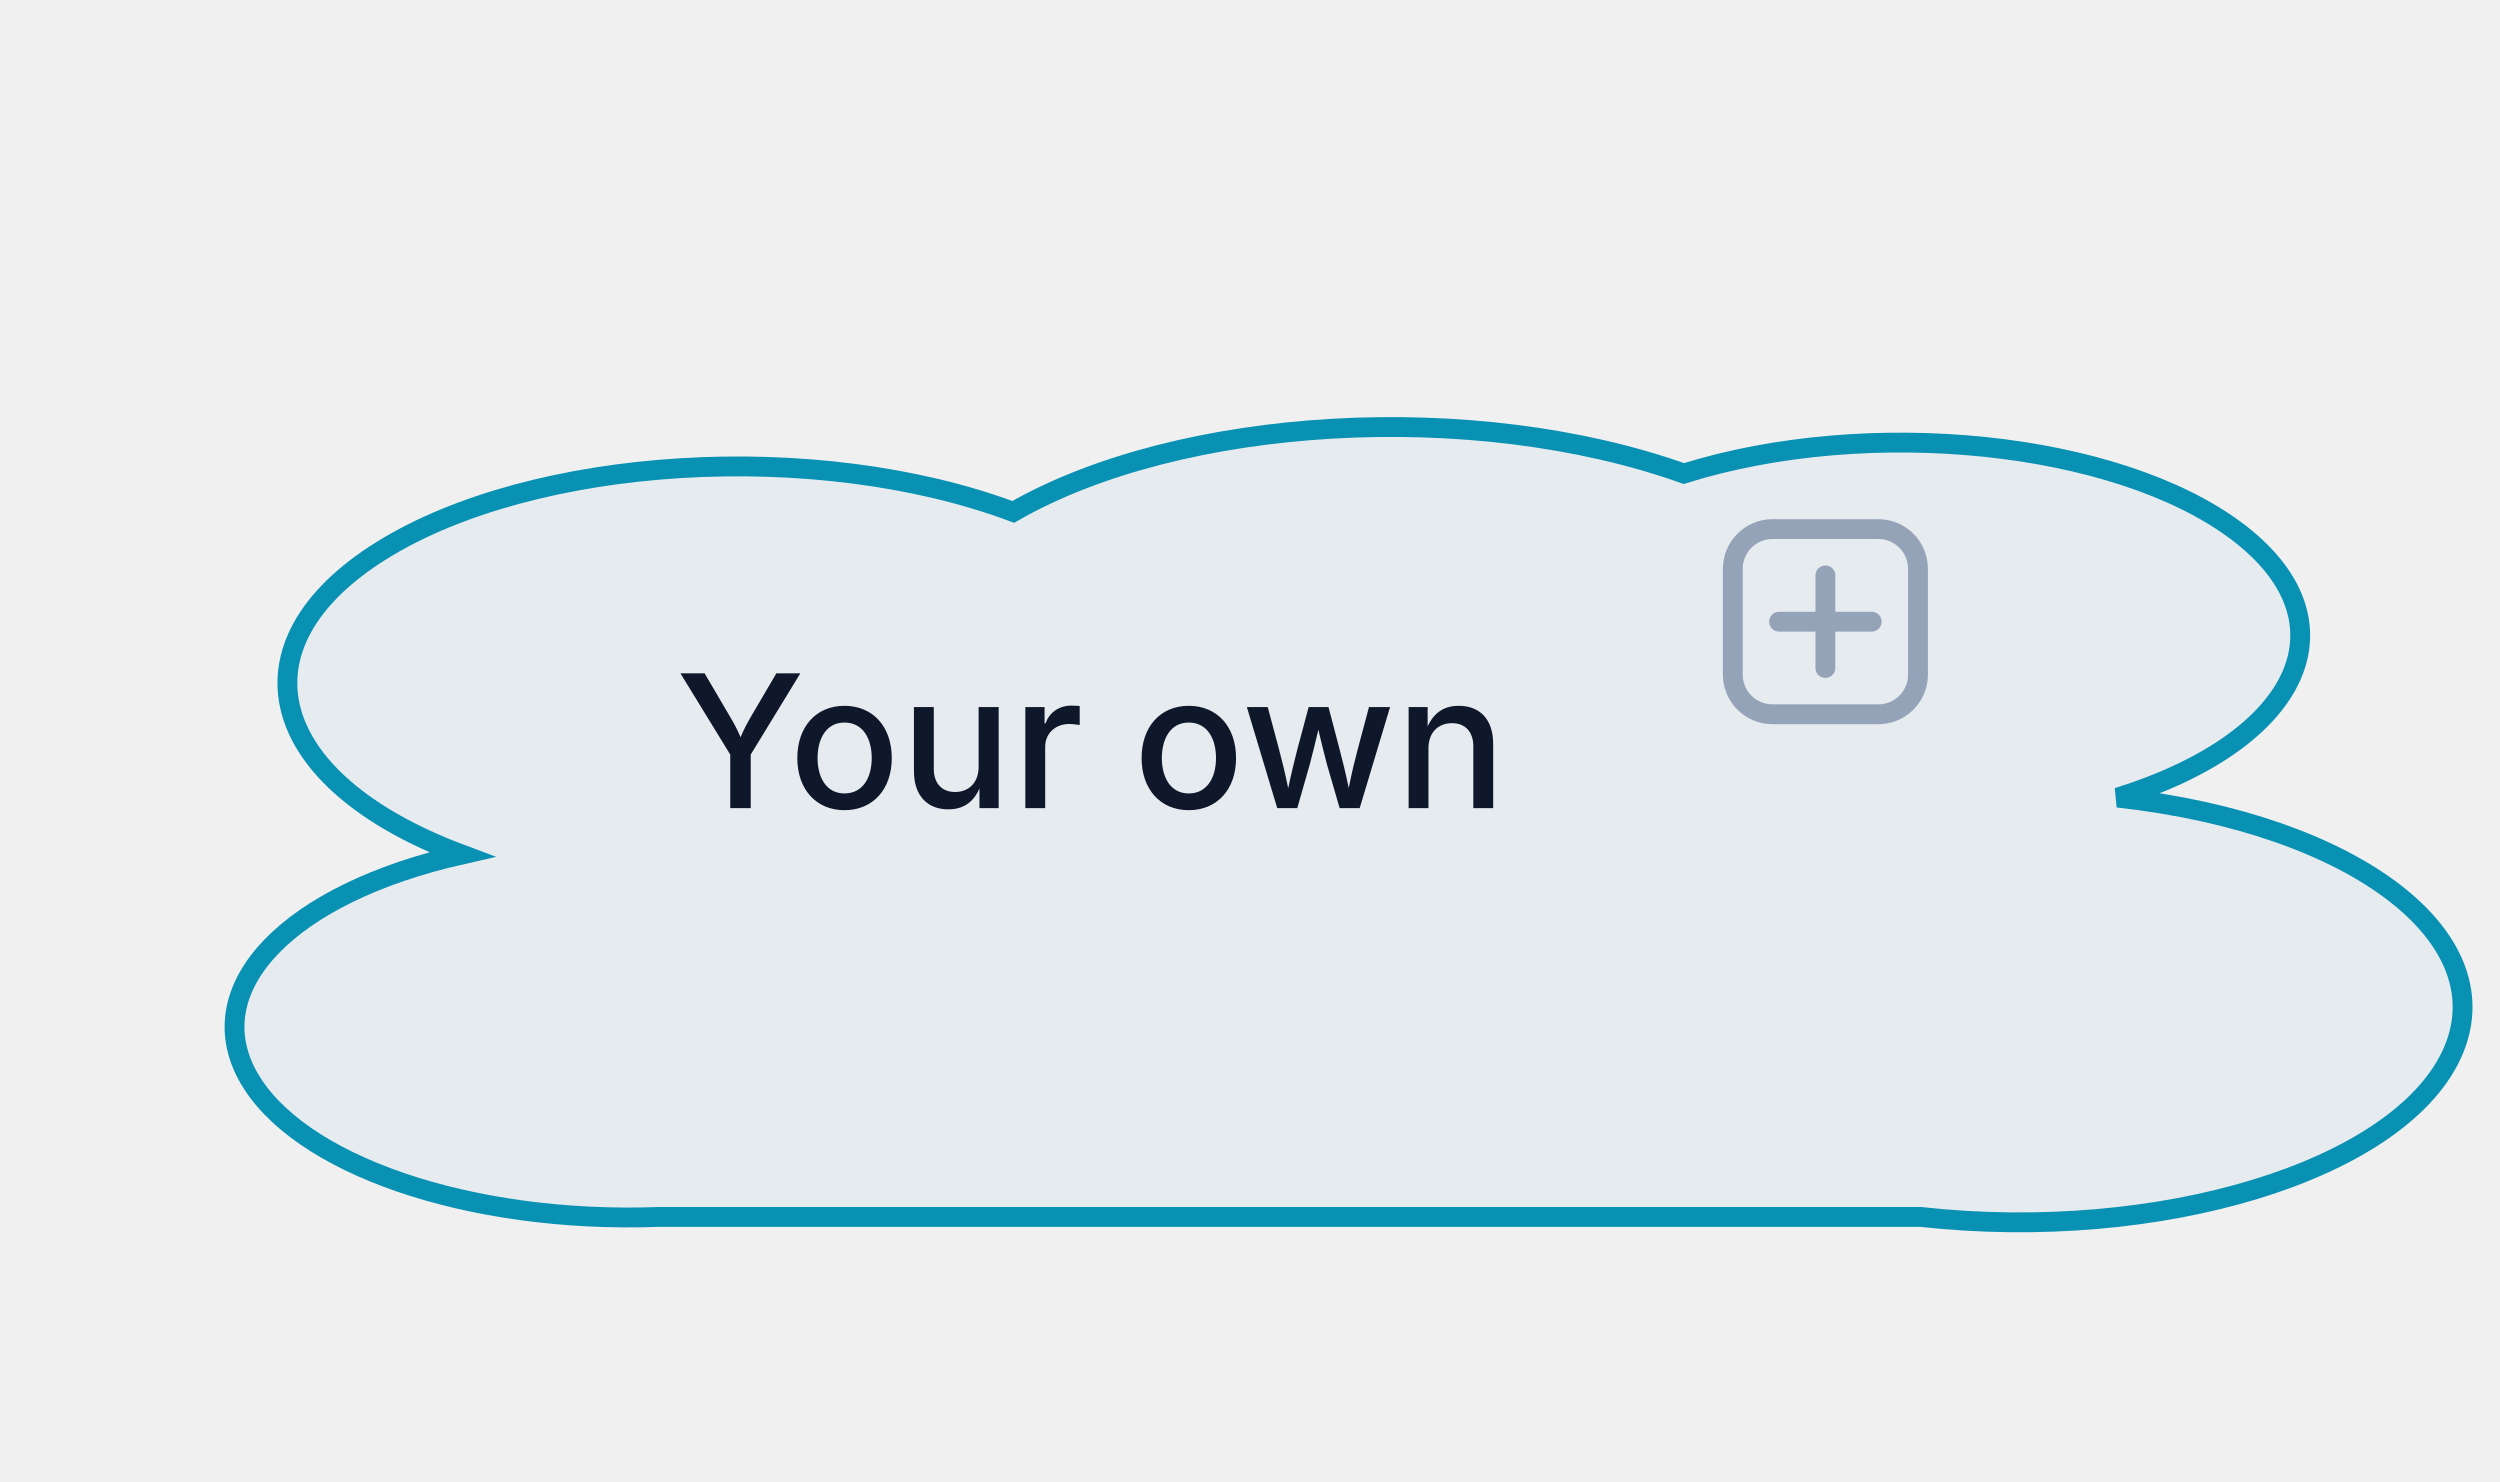
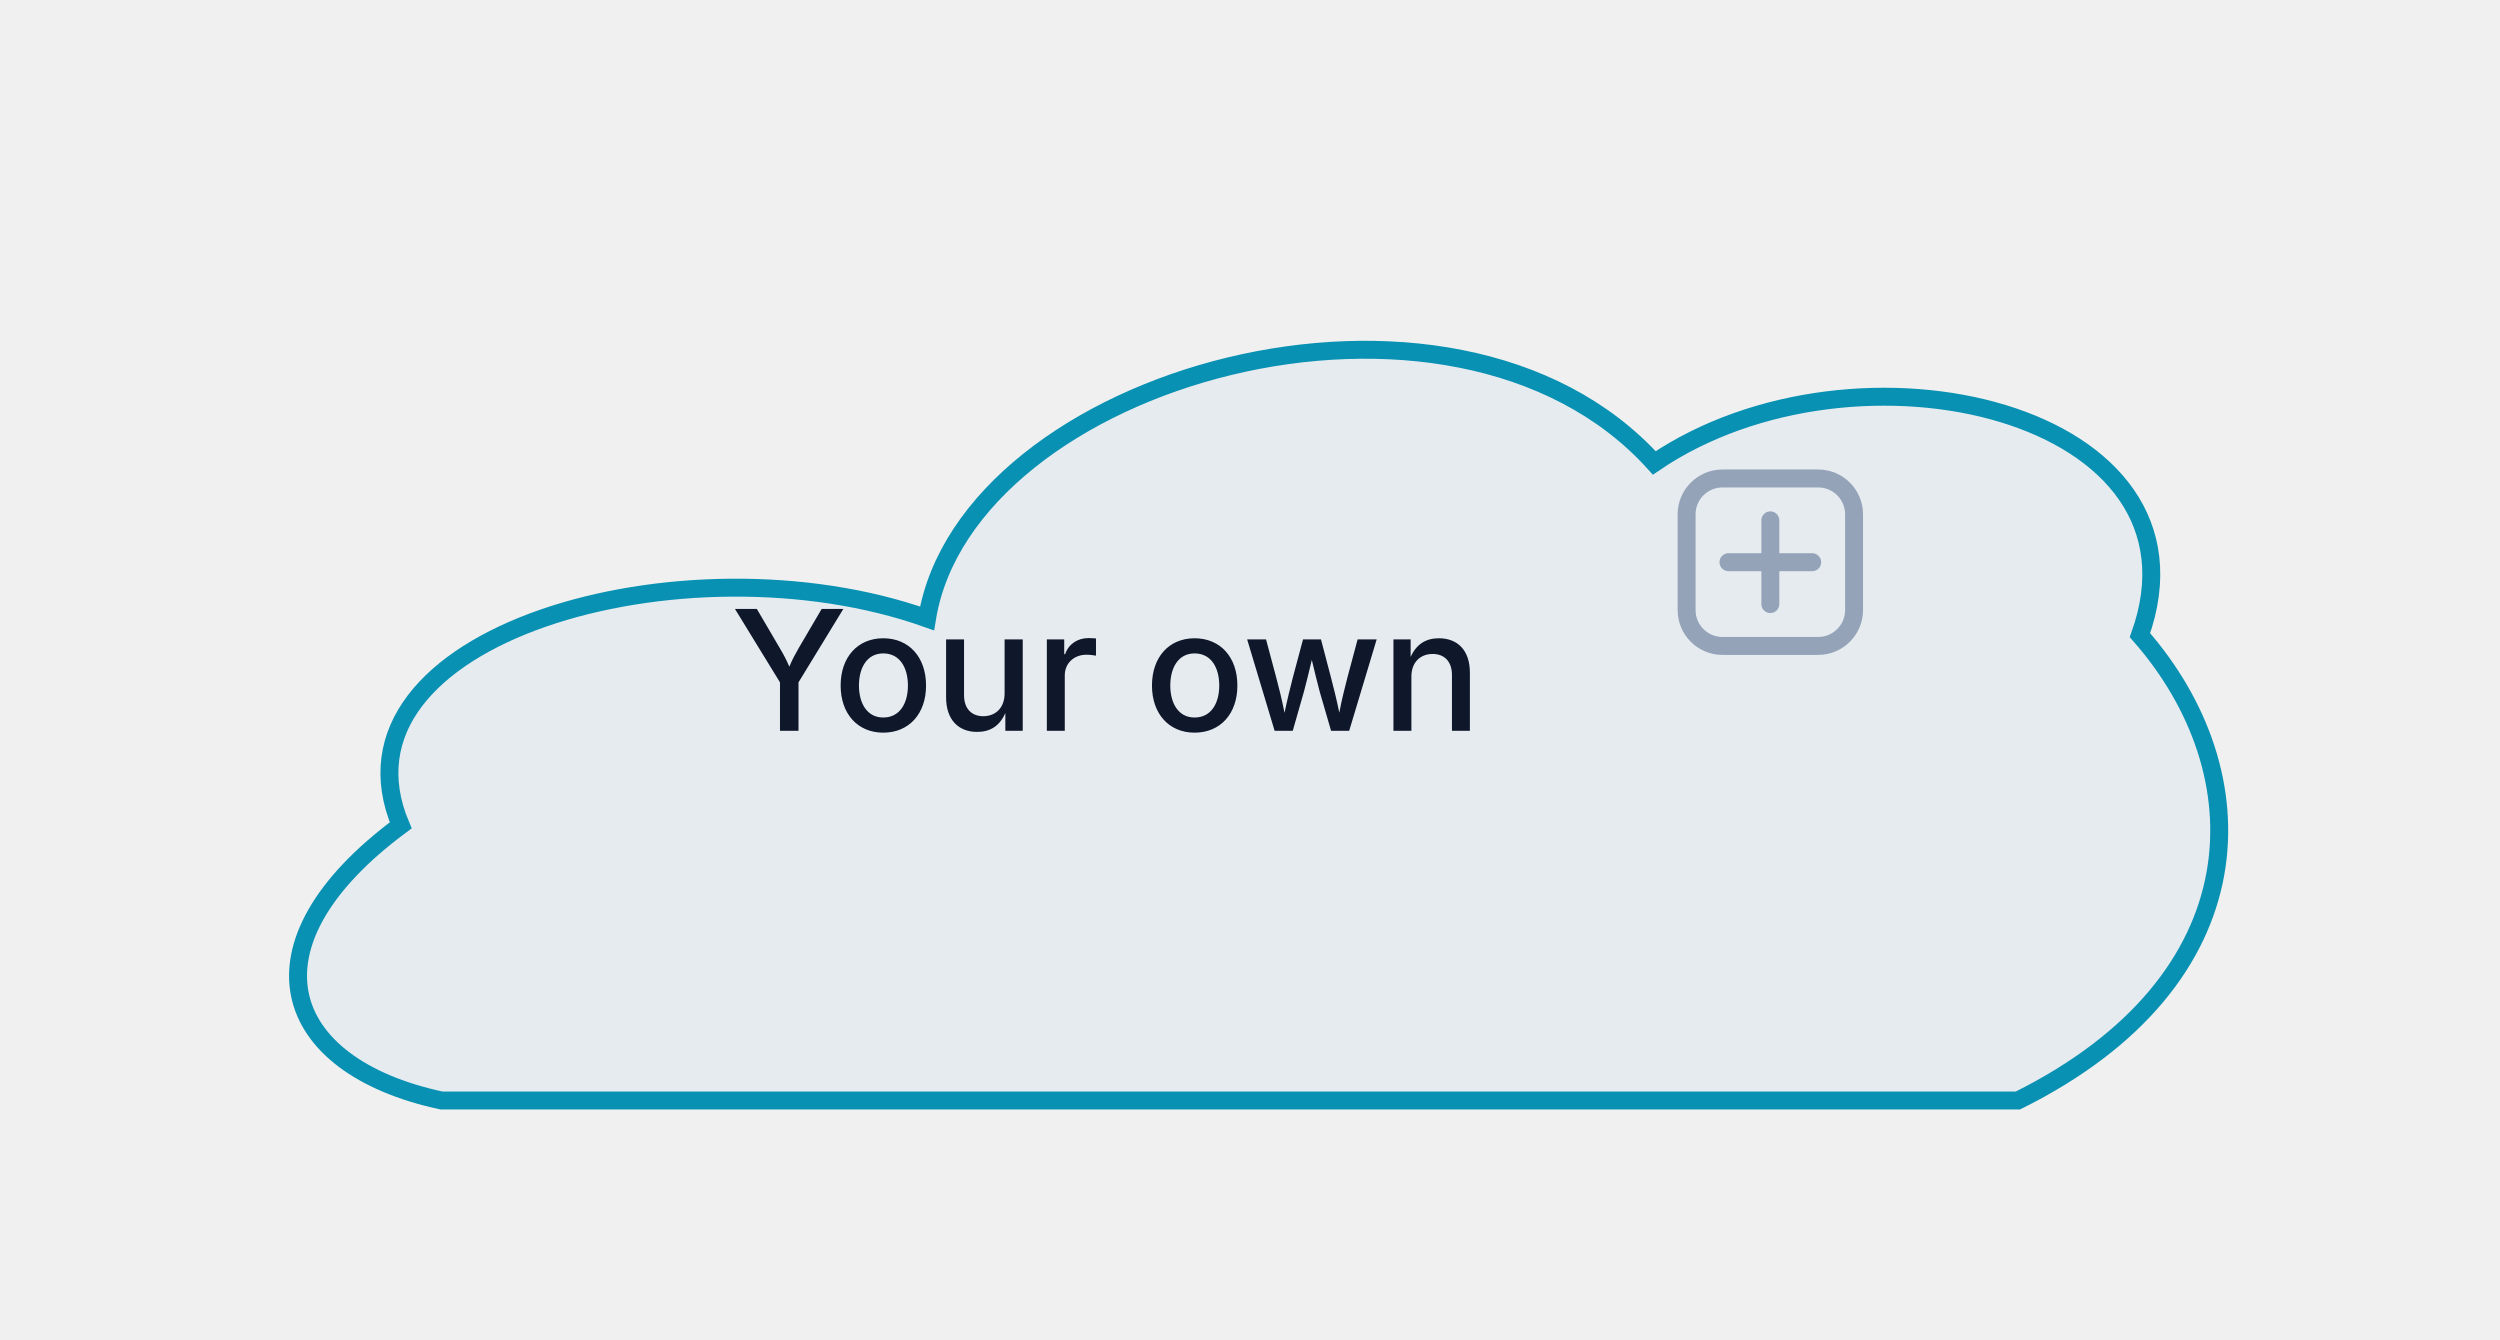
- <svg xmlns="http://www.w3.org/2000/svg" viewBox="0 0 189 112" width="189" height="112" data-orrery="1">
+ <svg xmlns="http://www.w3.org/2000/svg" viewBox="0 0 209 112" width="209" height="112" data-orrery="1">
  <style>.group-box{fill:#e2e8f0;fill-opacity:.35;stroke:#cbd5e1;stroke-width:1.5}
.group-label{font:700 11px Inter,system-ui,-apple-system,"Segoe UI",Roboto,sans-serif;fill:#64748b;letter-spacing:.1em;text-transform:uppercase;paint-order:stroke;stroke:#f1f5f9;stroke-width:3px;stroke-linejoin:round}
.group-label.centred{text-anchor:middle}
.group[data-collapsed] .group-box{fill-opacity:.7}
.summary-label{font:500 14px Inter,system-ui,-apple-system,"Segoe UI",Roboto,sans-serif;fill:#0f172a;text-anchor:middle;dominant-baseline:central}
.expand-mark{fill:none;stroke:#94a3b8;stroke-width:1.5;stroke-linecap:round}
.node-box{fill:#ffffff;stroke:#64748b;stroke-width:1.5}
.node-label{font:500 14px Inter,system-ui,-apple-system,"Segoe UI",Roboto,sans-serif;fill:#0f172a;text-anchor:middle;dominant-baseline:central}
.node-tech{font:12px Inter,system-ui,-apple-system,"Segoe UI",Roboto,sans-serif;fill:#64748b;text-anchor:middle;dominant-baseline:central;font-variant-numeric:tabular-nums}
.replica-box{fill:#ffffff;stroke:#94a3b8;stroke-width:1.5}
.badge{font:600 12px Inter,system-ui,-apple-system,"Segoe UI",Roboto,sans-serif;fill:#64748b;text-anchor:end;dominant-baseline:central;font-variant-numeric:tabular-nums}
.node[data-ghost]{opacity:.5}.node[data-ghost] .node-box{stroke-dasharray:3 3}.node[data-ghost] .node-label{font-style:italic}
.glyph{fill:none;stroke:#475569;stroke-width:1.5;stroke-linejoin:round;stroke-linecap:round}
.glyph-text{font:600 13px Inter,system-ui,-apple-system,"Segoe UI",Roboto,sans-serif;fill:#475569;text-anchor:middle;dominant-baseline:central}
.edge{fill:none;stroke:#94a3b8;stroke-width:1.5}
.flow{fill:none;stroke:#2563eb;stroke-linecap:round;stroke-dasharray:6 10;animation:orrery-flow 1s linear infinite}
.edge-label{font:12px Inter,system-ui,-apple-system,"Segoe UI",Roboto,sans-serif;fill:#64748b;text-anchor:middle;dominant-baseline:central;paint-order:stroke;stroke:#ffffff;stroke-width:4px;stroke-linejoin:round}
.legend text{font:12px Inter,system-ui,-apple-system,"Segoe UI",Roboto,sans-serif;fill:#64748b;dominant-baseline:central}.legend .legend-name{font-weight:600;fill:#0f172a}
.step-note{font:500 13px Inter,system-ui,-apple-system,"Segoe UI",Roboto,sans-serif;fill:#334155;dominant-baseline:central}
.callout-box{fill:#ffffff;stroke:#64748b;stroke-width:1.5}
.callout-leader{fill:none;stroke:#64748b;stroke-width:1.5}
.callout-text{font:12px Inter,system-ui,-apple-system,"Segoe UI",Roboto,sans-serif;fill:#334155;dominant-baseline:central}
.heading-back{fill:#ffffff}
.heading-title{font:600 16px Inter,system-ui,-apple-system,"Segoe UI",Roboto,sans-serif;fill:#0f172a}
.heading-text{font:12px Inter,system-ui,-apple-system,"Segoe UI",Roboto,sans-serif;fill:#64748b}
.heading-title.centred,.heading-text.centred{text-anchor:middle}
@keyframes orrery-flow{to{stroke-dashoffset:-16}}
@keyframes orrery-pulse{0%{stroke-opacity:1}50%{stroke-opacity:0.4}100%{stroke-opacity:1}}
.kind-external .node-box{stroke-dasharray:5 4;fill:#f8fafc}
.gk-region .group-box{stroke-dasharray:8 6}
.gk-zone .group-box{stroke-dasharray:3 5}
.gk-cluster .group-box{stroke:#94a3b8}
.gk-boundary .group-box{stroke:#dc2626;fill-opacity:0;stroke-dasharray:8 6}
.gk-pipeline .group-box{stroke:#0891b2}
.edge-async{stroke-dasharray:6 5}
.edge-replication{stroke-dasharray:2 4}
.edge-dataflow{stroke-width:3}
.st-degraded .node-box{stroke:#d97706;stroke-width:2;fill:#fffbeb}
.st-degraded .group-box{stroke:#d97706;stroke-width:2;fill:#fffbeb}
.st-degraded .node-label{fill:#92400e}
.st-degraded .group-label{fill:#92400e}
.st-failed .node-box{stroke:#dc2626;stroke-width:2;fill:#fef2f2;animation:orrery-pulse 1.2s linear infinite}
.st-failed .group-box{stroke:#dc2626;stroke-width:2;fill:#fef2f2;animation:orrery-pulse 1.2s linear infinite}
.st-failed .node-label{fill:#991b1b}
.st-failed .group-label{fill:#991b1b}
.st-off .node-box{stroke-dasharray:4 4}
.st-off .group-box{stroke-dasharray:4 4}
.st-off{opacity:0.45}</style>
  <defs>
    <marker id="arrow" viewBox="0 0 12 12" refX="11" refY="6" markerWidth="12" markerHeight="12" markerUnits="userSpaceOnUse" orient="auto">
      <path d="M0 0L12 6L0 12z" fill="#94a3b8" />
    </marker>
    <marker id="arrow-start" viewBox="0 0 12 12" refX="1" refY="6" markerWidth="12" markerHeight="12" markerUnits="userSpaceOnUse" orient="auto">
      <path d="M12 0L0 6L12 12z" fill="#94a3b8" />
    </marker>
  </defs>
  <g class="scene">
-     <g class="view" data-view="own-closed" data-open="" data-title="Every shape" data-size="189 112">
+     <g class="view" data-view="own-closed" data-open="" data-title="Every shape" data-size="209 112">
      <g class="groups">
-         <g class="group gk-pipeline st-on" data-group="own" data-bbox="20 20 149 72" data-state="on" data-collapsed="3" transform="translate(20 20)">
-           <path class="group-box" data-shape="M20 100A20 20 0 0 1 10 62A22 22 0 0 1 38 26A25 25 0 0 1 72 22A20 20 0 0 1 94 56A18 18 0 0 1 84 100Z" d="M29.8 72A29.8 14.4 0 0 1 14.9 44.6A32.8 15.8 0 0 1 56.6 18.7A37.3 18 0 0 1 107.3 15.8A29.8 14.4 0 0 1 140.1 40.3A26.8 13 0 0 1 125.2 72Z" />
+         <g class="group gk-pipeline st-on" data-group="own" data-bbox="20 20 169 72" data-state="on" data-collapsed="3" transform="translate(20 20)">
+           <path class="group-box" data-shape="M10 100C2 96 0 82 8 68C4 46 22 34 34 44C36 16 60 0 70 26C80 10 98 20 94 46C100 62 100 86 88 100Z" d="M16.9 72C3.4 69.1 0 59 13.5 49C6.8 33.1 37.2 24.5 57.5 31.7C60.8 11.5 101.4 0 118.3 18.7C135.2 7.2 165.6 14.4 158.9 33.1C169 44.6 169 61.9 148.7 72Z" />
          <g class="summary">
-             <text class="summary-label" x="62.5" y="36">Your own</text>
-             <g class="expand-mark" transform="translate(111 20)">
+             <text class="summary-label" x="72.5" y="36">Your own</text>
+             <g class="expand-mark" transform="translate(121 20)">
              <rect width="14" height="14" rx="3" />
              <path d="M7 3.5v7M3.5 7h7" />
            </g>
          </g>
        </g>
      </g>
      <g class="edges">

</g>
      <g class="nodes">

</g>
    </g>
  </g>
</svg>
